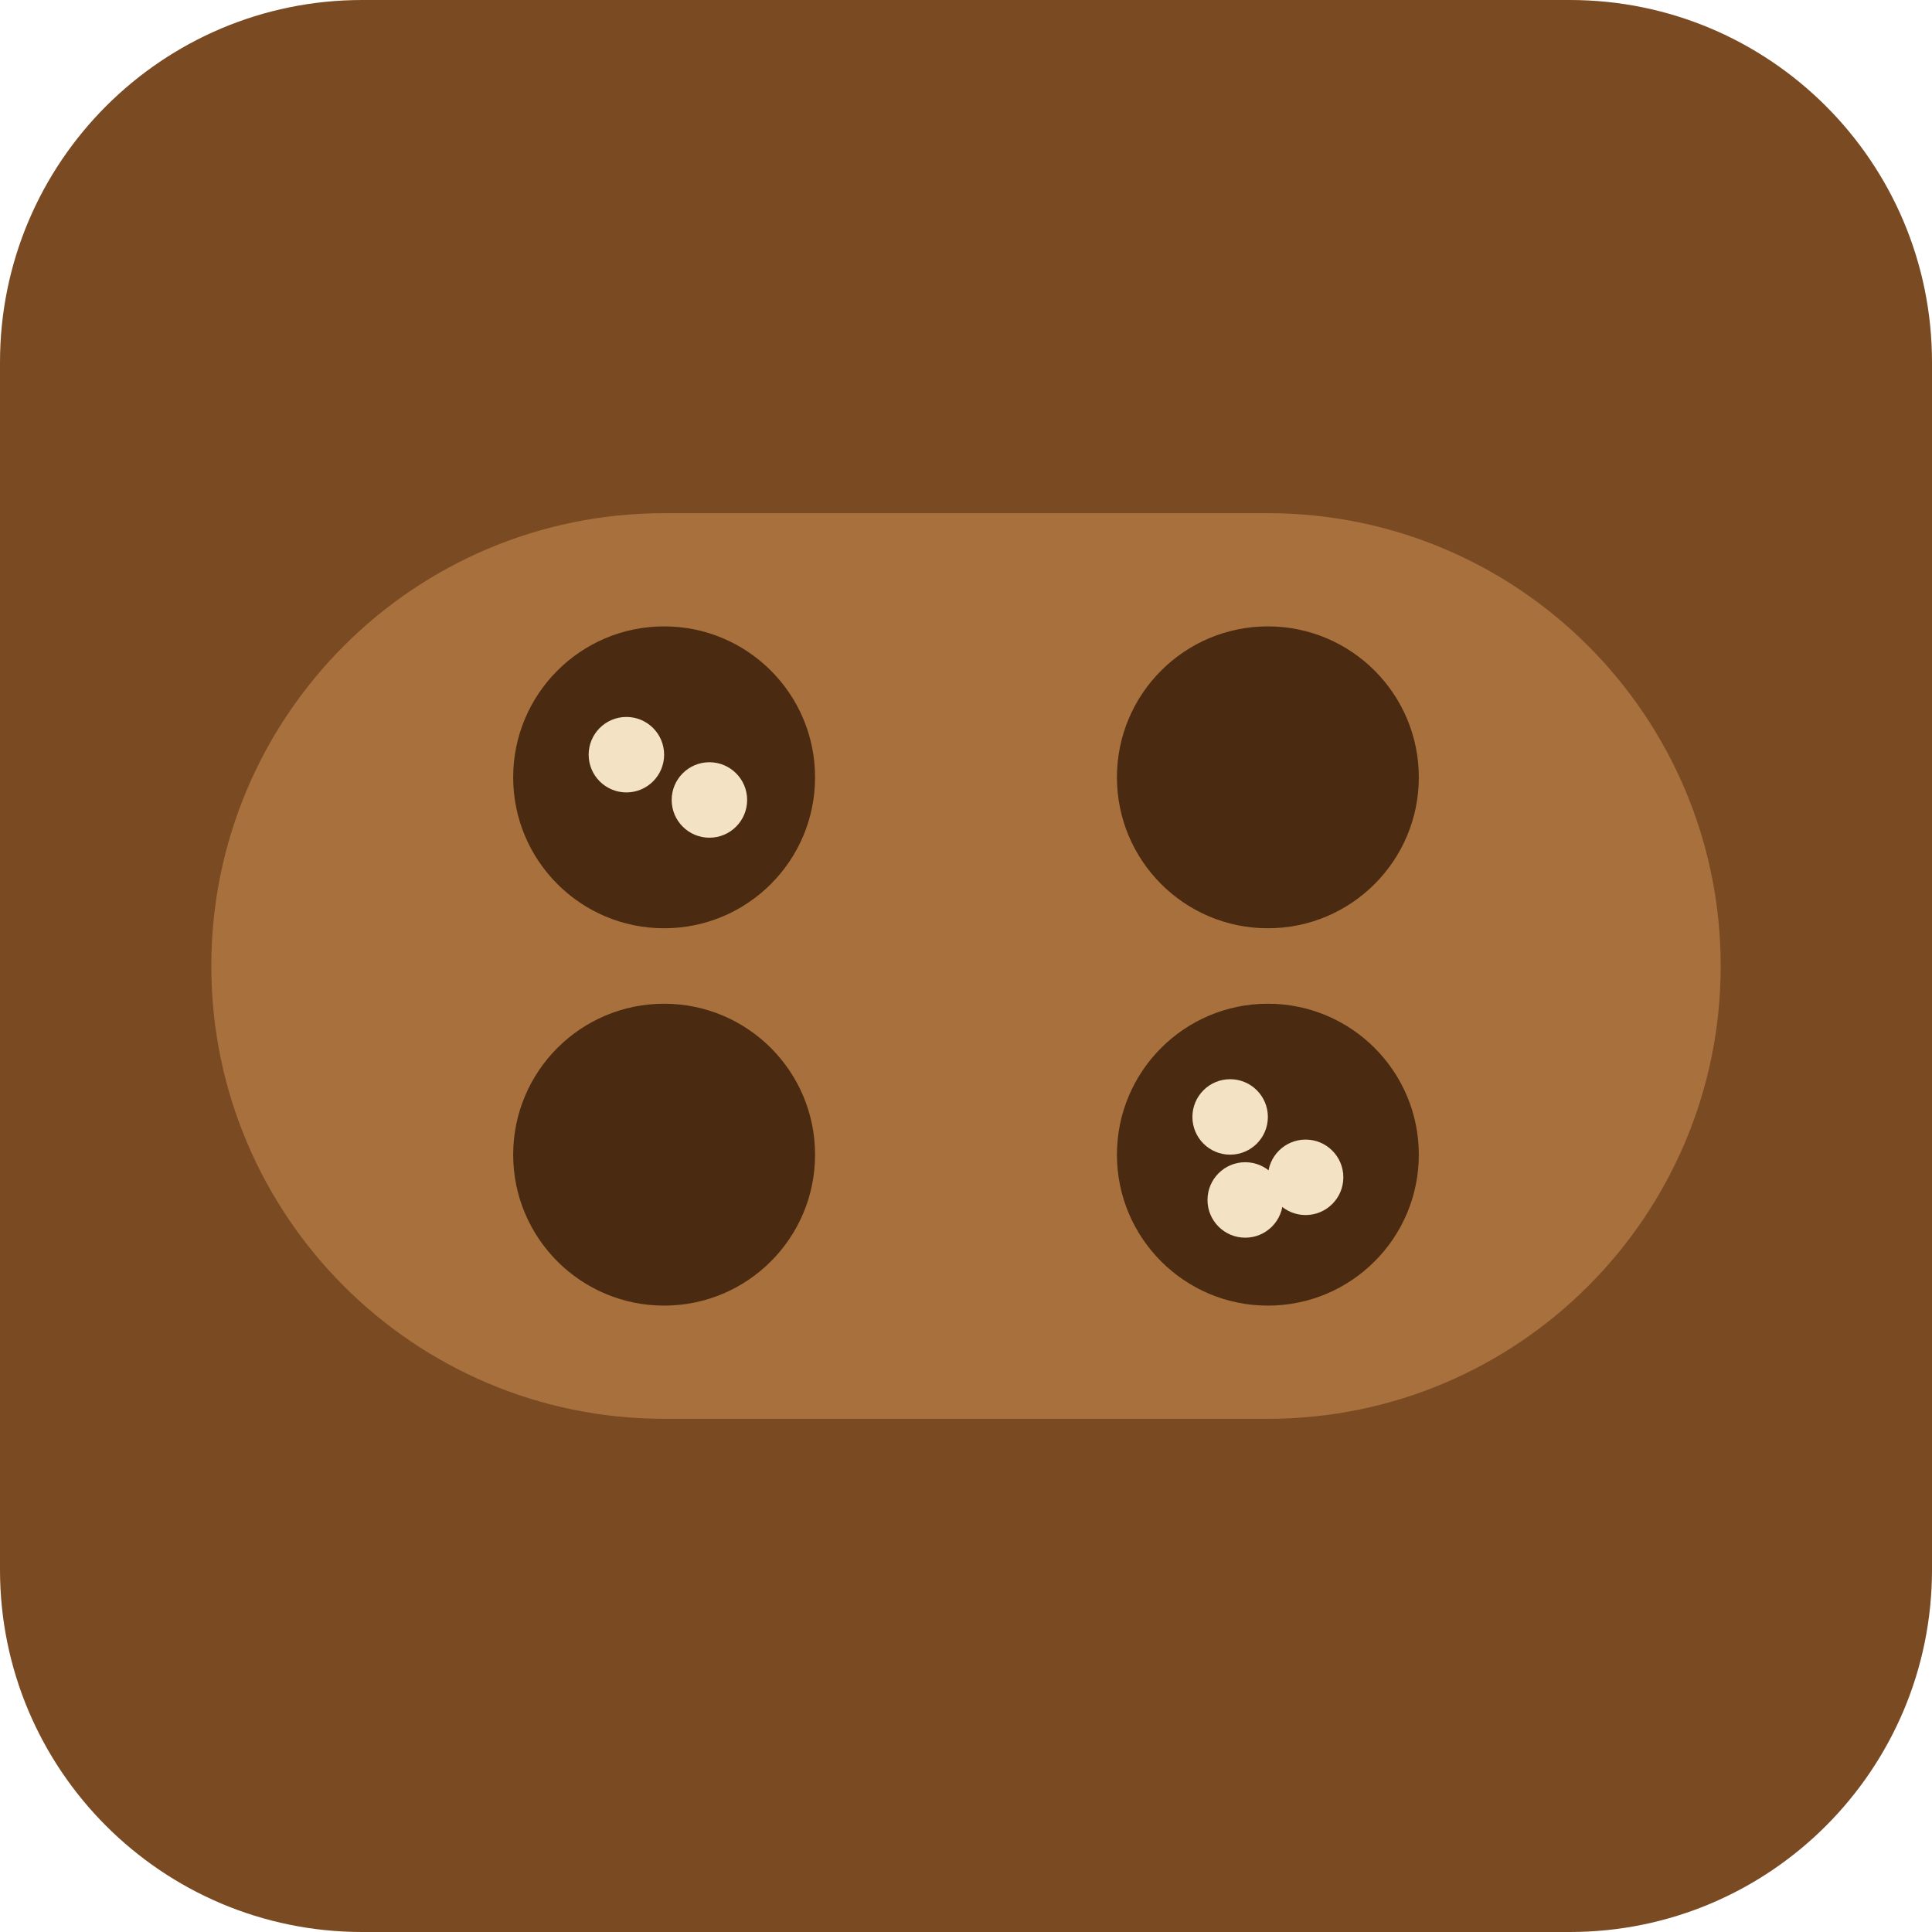
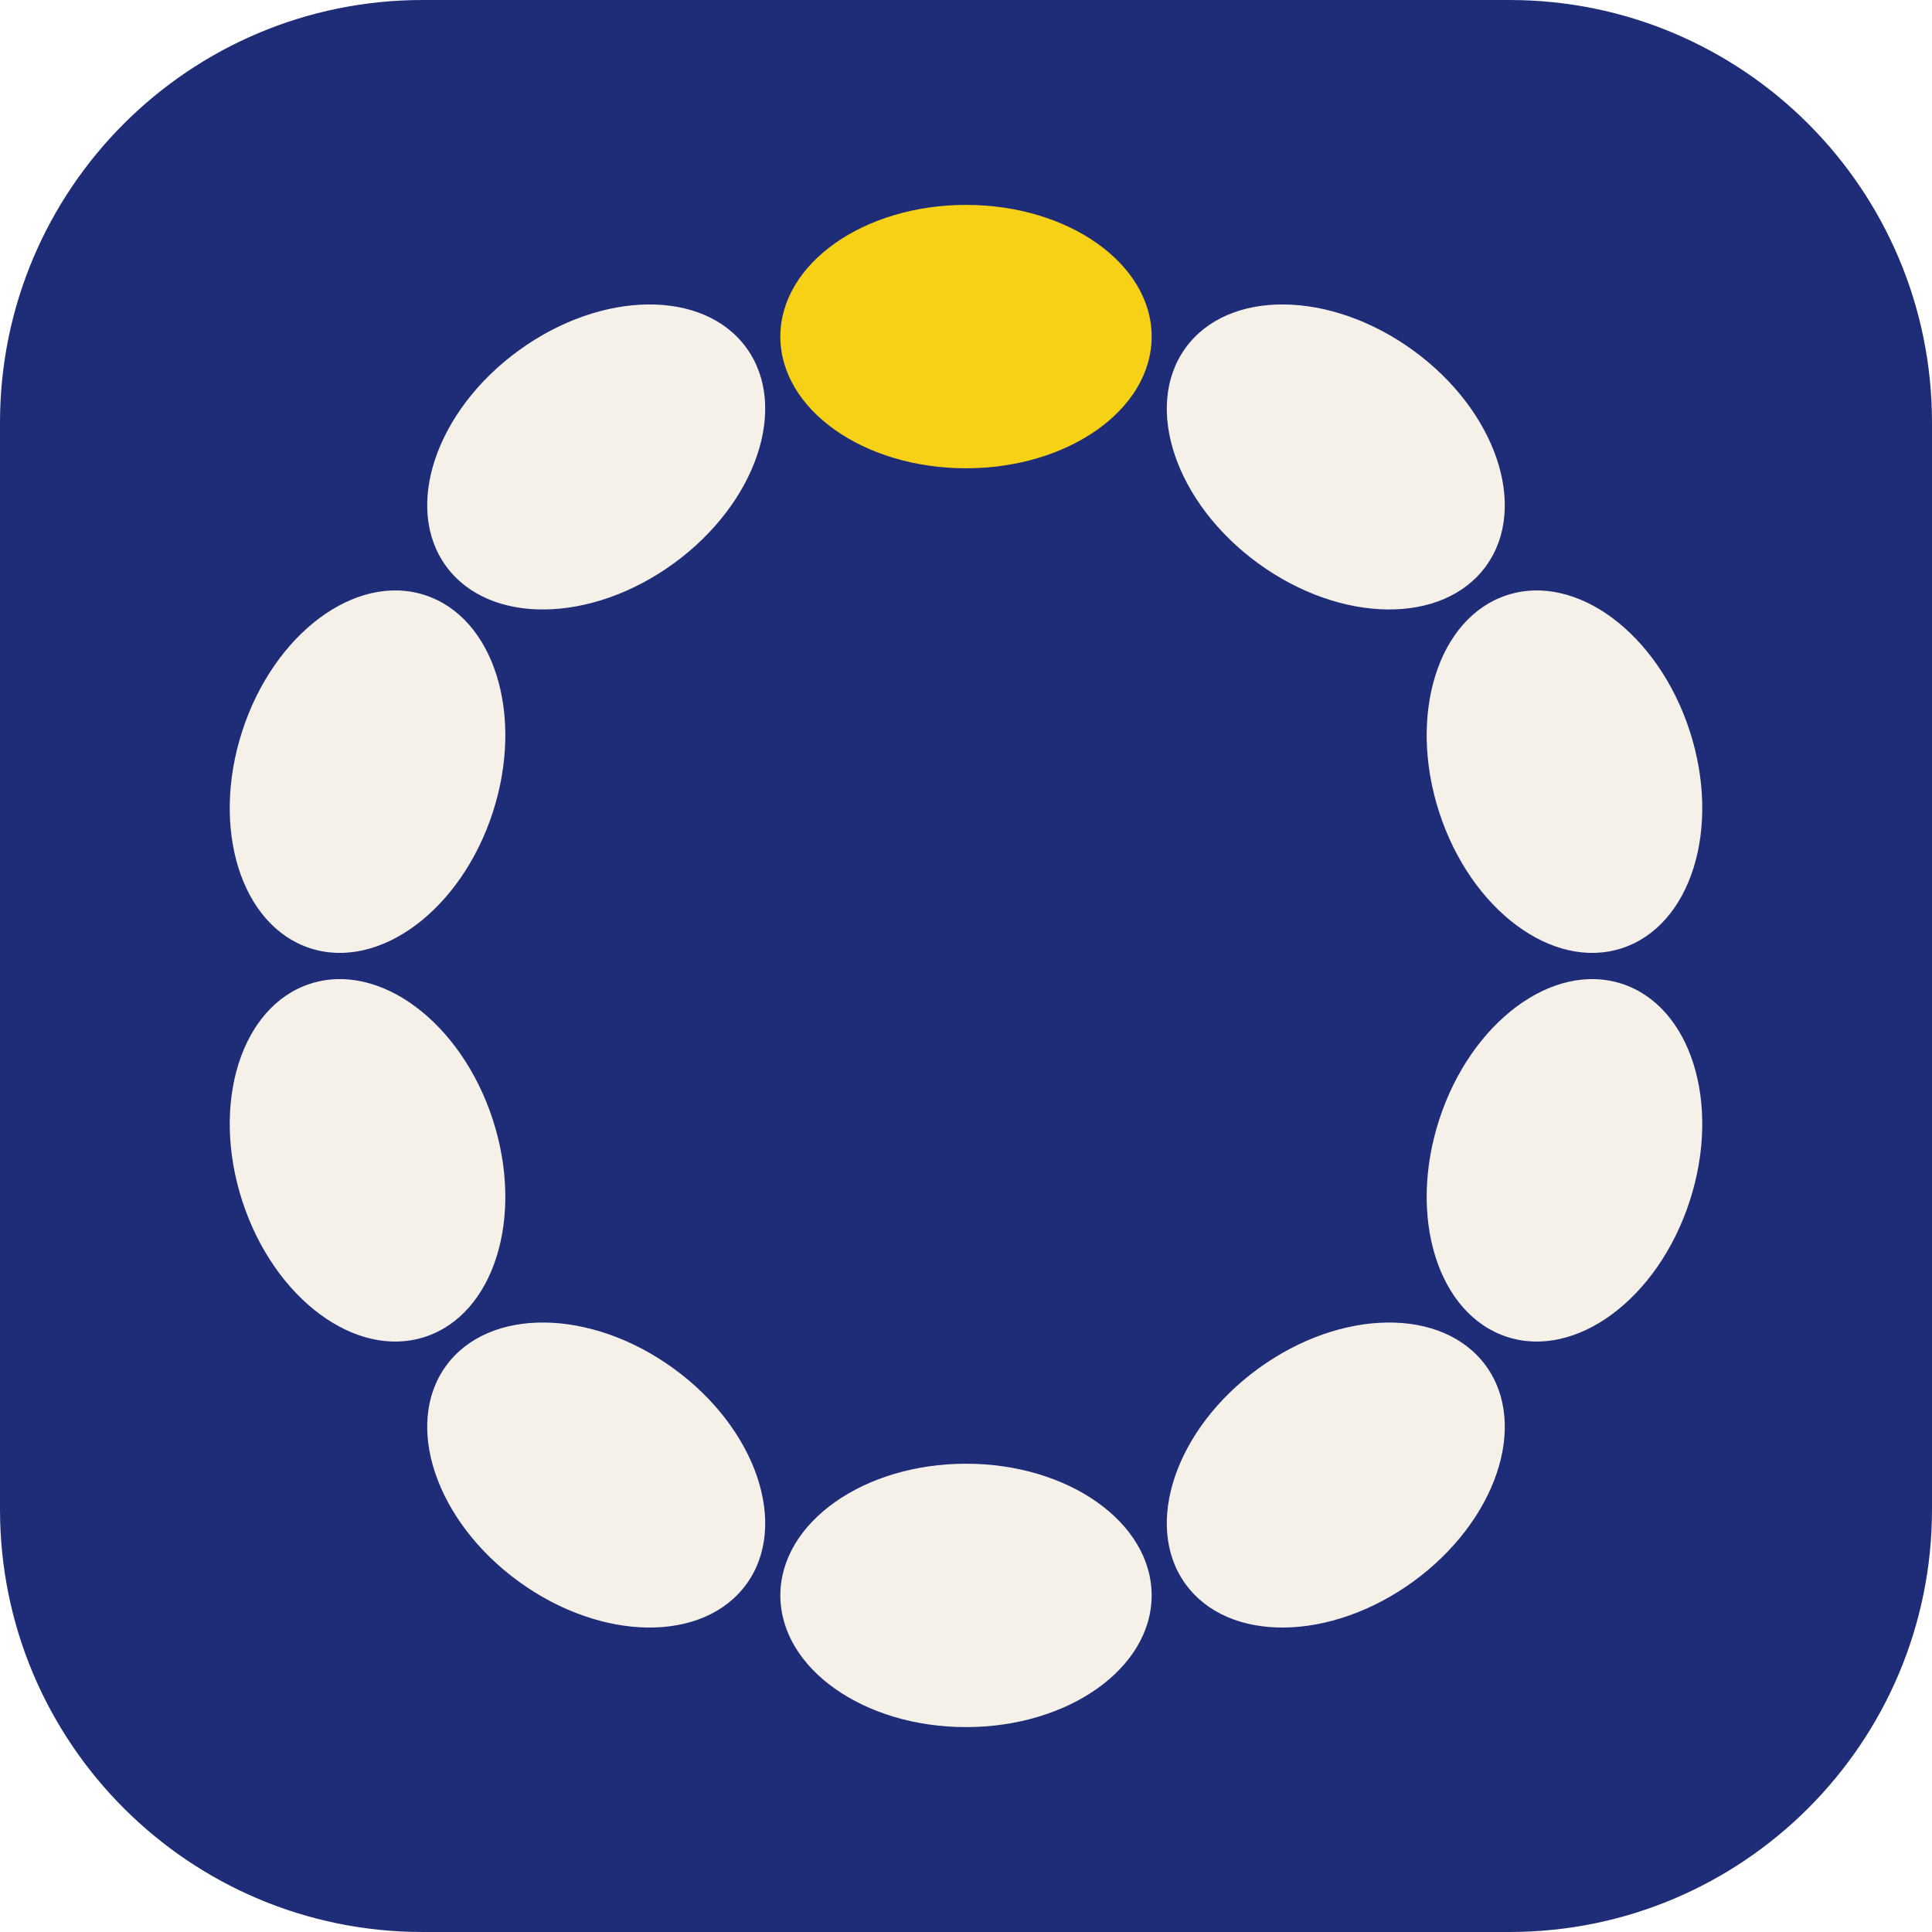
<svg xmlns="http://www.w3.org/2000/svg" viewBox="0 0 512 512">
-   <rect width="512" height="512" rx="96" fill="#7a4a22" />
-   <rect x="56" y="136" width="400" height="240" rx="120" fill="#a8703d" />
-   <g fill="#4a2a10">
-     <circle cx="176" cy="206" r="40" />
-     <circle cx="336" cy="206" r="40" />
-     <circle cx="176" cy="306" r="40" />
-     <circle cx="336" cy="306" r="40" />
-   </g>
-   <g fill="#f3e2c4">
-     <circle cx="166" cy="200" r="10" />
-     <circle cx="188" cy="212" r="10" />
-     <circle cx="326" cy="296" r="10" />
-     <circle cx="346" cy="312" r="10" />
-     <circle cx="330" cy="318" r="10" />
+   <rect width="512" height="512" rx="112" fill="#1f2d78" />
+   <g>
+     <ellipse cx="256.0" cy="89.2" rx="49.2" ry="34.9" transform="rotate(0 256.0 89.2)" fill="#f7d116" />
+     <ellipse cx="354.0" cy="121.1" rx="49.2" ry="34.9" transform="rotate(36 354.0 121.1)" fill="#f5f1e8" />
+     <ellipse cx="414.6" cy="204.5" rx="49.2" ry="34.9" transform="rotate(72 414.6 204.5)" fill="#f5f1e8" />
+     <ellipse cx="414.6" cy="307.5" rx="49.2" ry="34.9" transform="rotate(108 414.6 307.5)" fill="#f5f1e8" />
+     <ellipse cx="354.0" cy="390.9" rx="49.2" ry="34.9" transform="rotate(144 354.0 390.9)" fill="#f5f1e8" />
+     <ellipse cx="256.0" cy="422.8" rx="49.2" ry="34.9" transform="rotate(180 256.0 422.8)" fill="#f5f1e8" />
+     <ellipse cx="158.0" cy="390.9" rx="49.2" ry="34.9" transform="rotate(216 158.0 390.9)" fill="#f5f1e8" />
+     <ellipse cx="97.4" cy="307.5" rx="49.2" ry="34.9" transform="rotate(252 97.4 307.5)" fill="#f5f1e8" />
+     <ellipse cx="97.4" cy="204.5" rx="49.2" ry="34.9" transform="rotate(288 97.4 204.5)" fill="#f5f1e8" />
+     <ellipse cx="158.0" cy="121.1" rx="49.2" ry="34.9" transform="rotate(324 158.0 121.1)" fill="#f5f1e8" />
  </g>
</svg>
